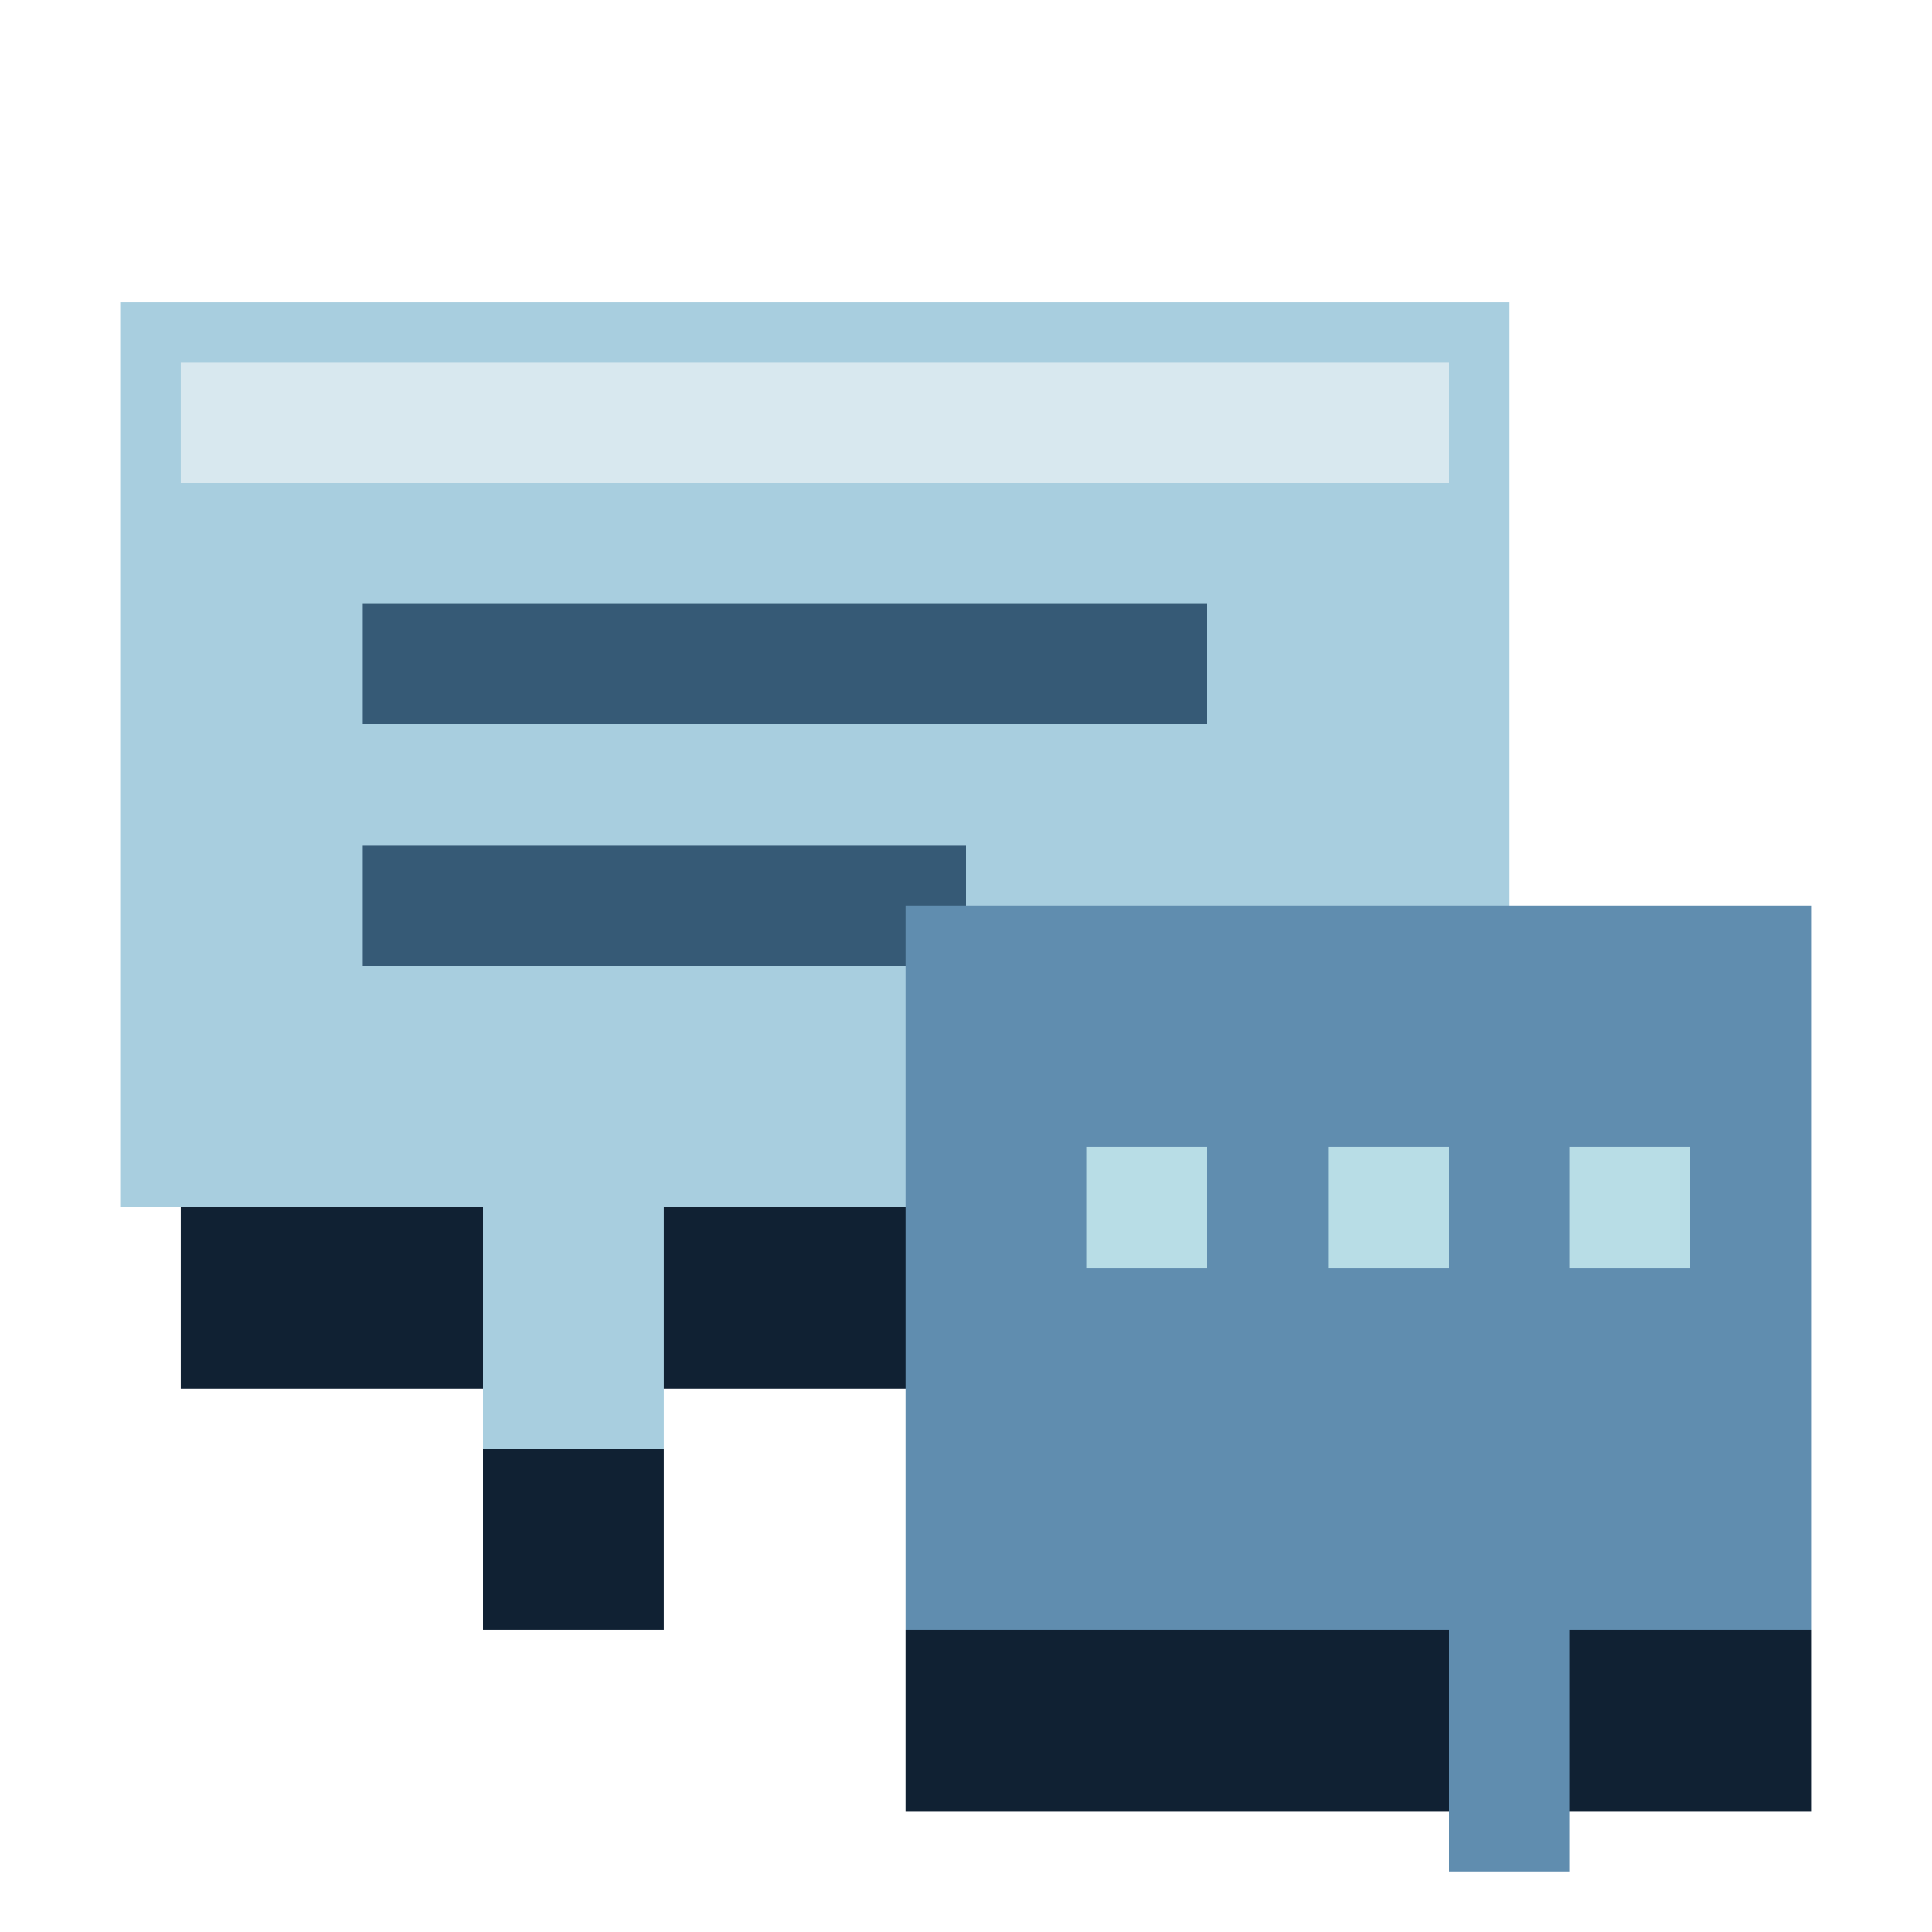
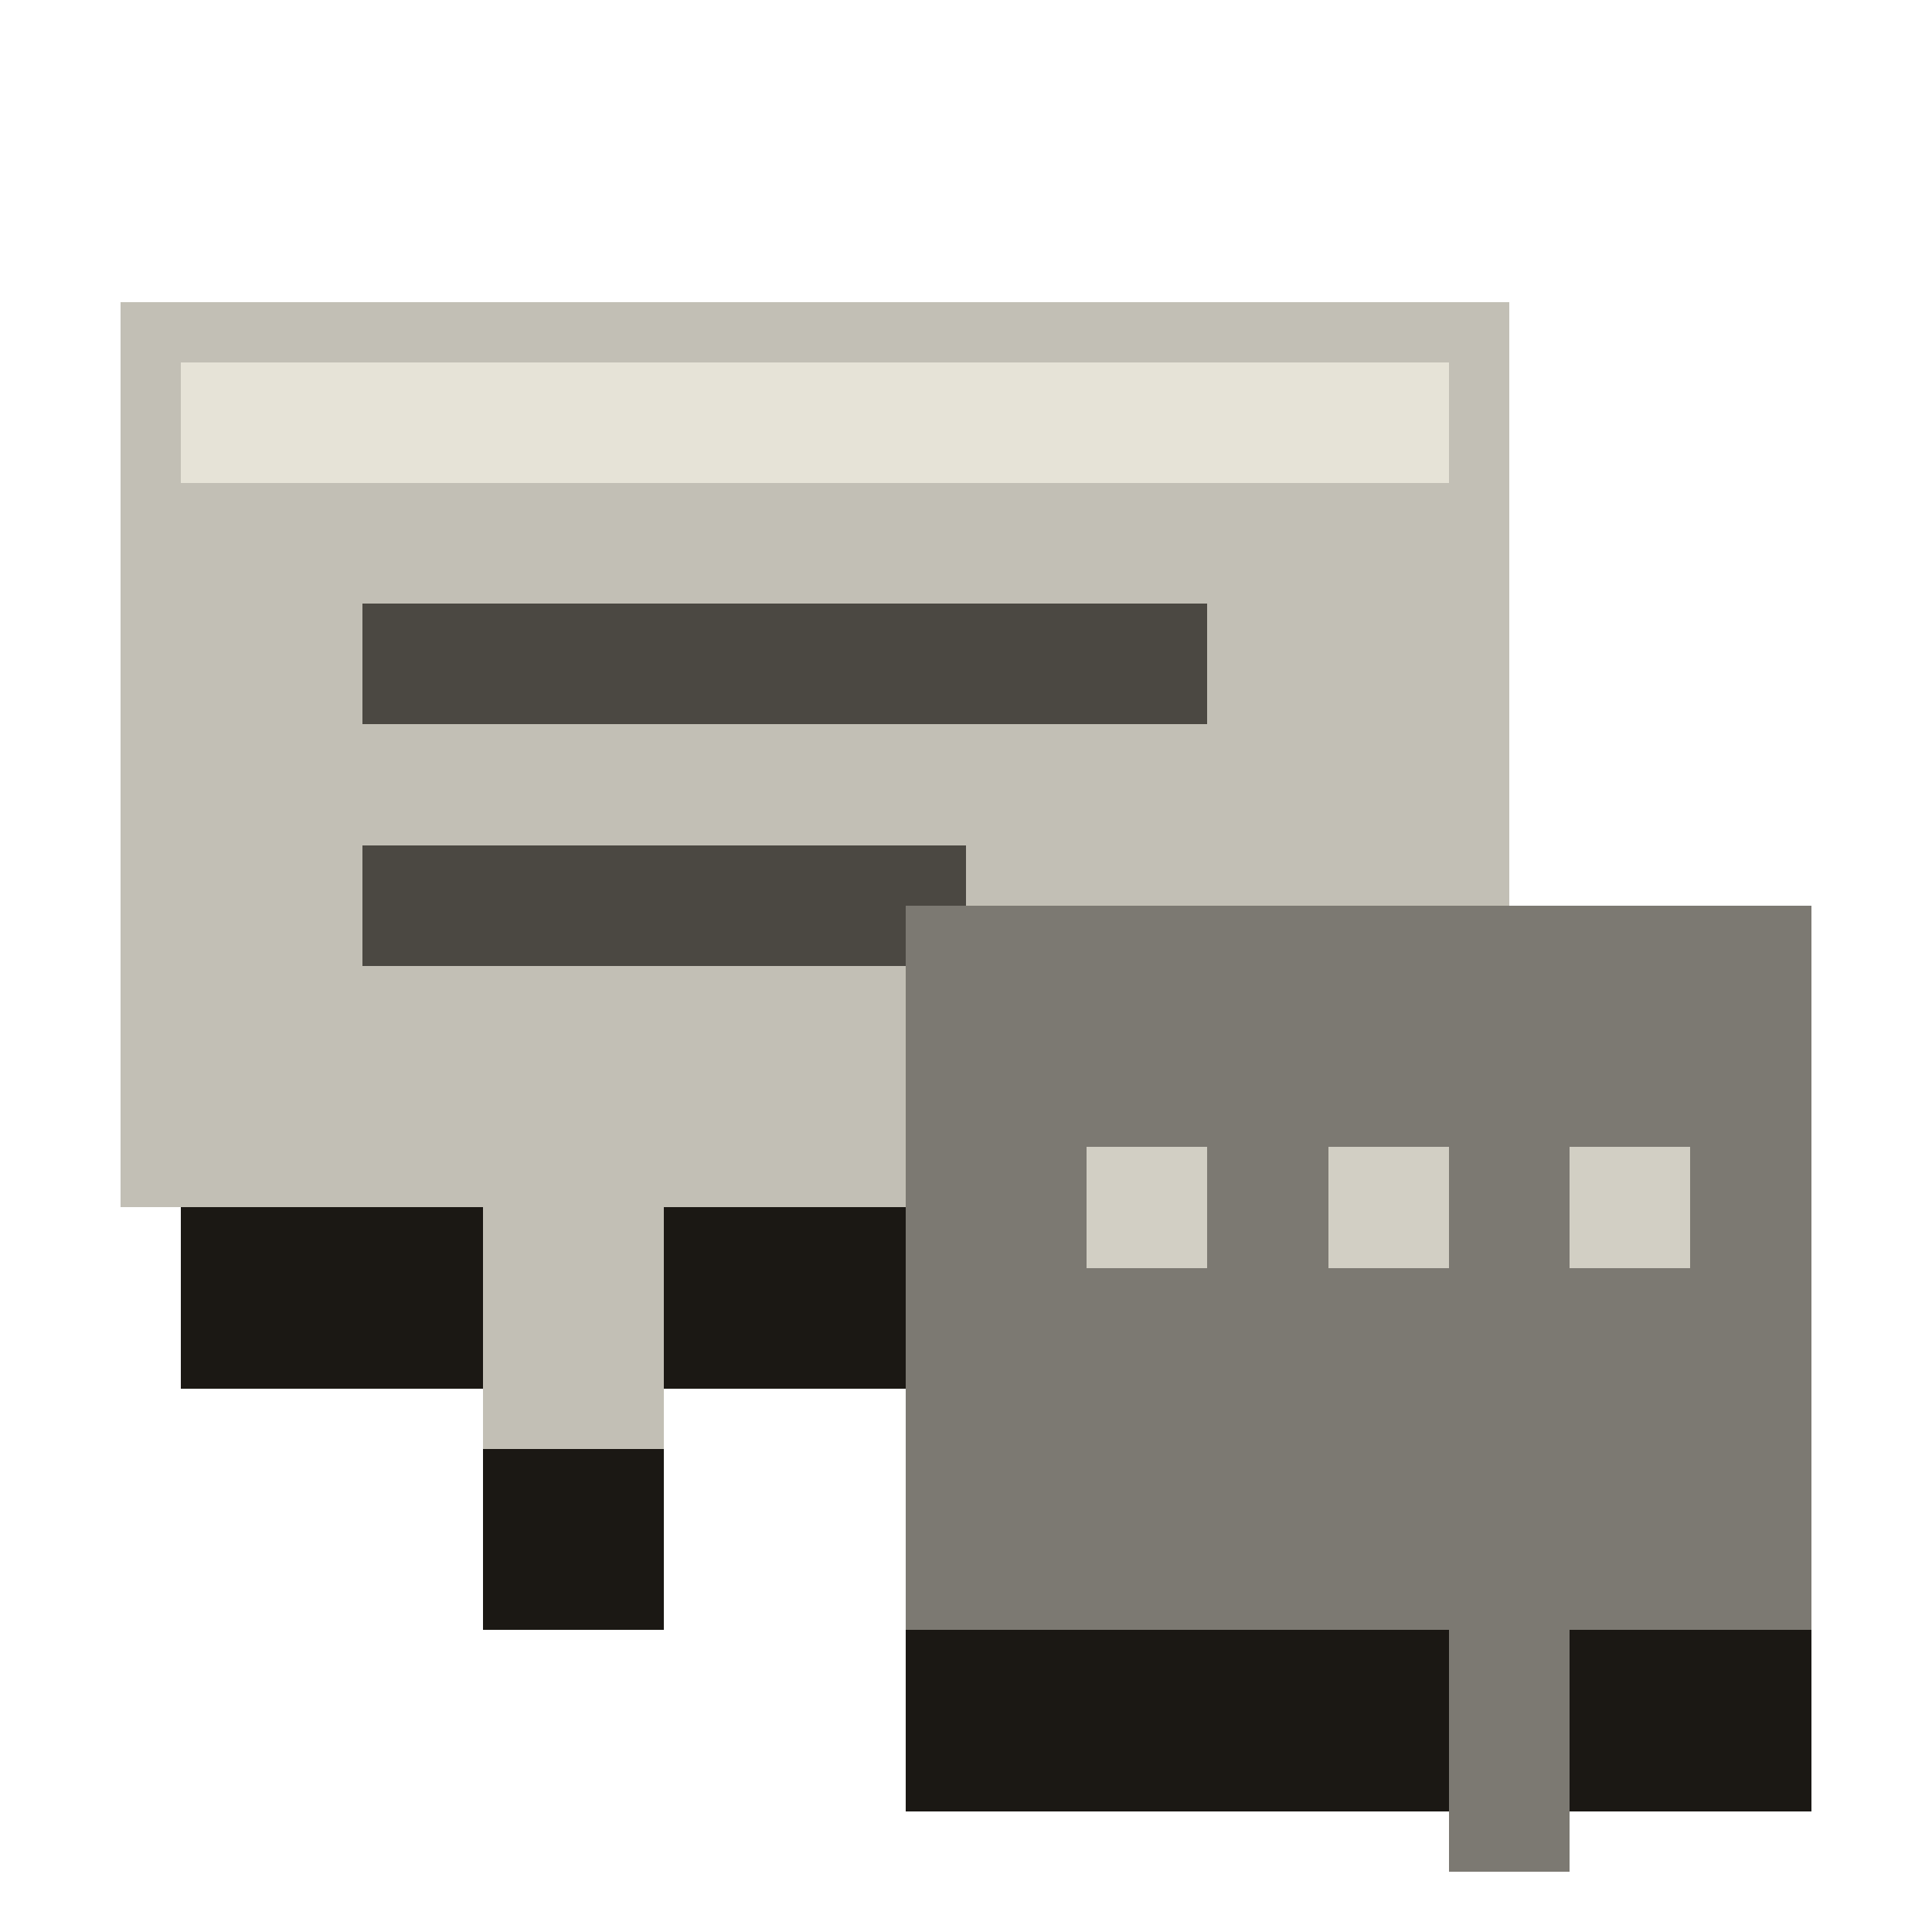
<svg xmlns="http://www.w3.org/2000/svg" width="32" height="32" viewBox="0 0 32 32" shape-rendering="crispEdges">
-   <path fill="#102133" d="M3 7h22v16H11v4H8v-4H3zM15 15h15v15H15z" />
-   <path fill="#a8cedf" d="M2 5h23v15H11v4H8v-4H2z" />
-   <path fill="#d8e8ef" d="M3 6h21v2H3z" />
-   <path fill="#365a76" d="M6 10h14v2H6zm0 4h10v2H6z" />
-   <path fill="#608daf" d="M15 15h15v12h-4v4h-2v-4h-9z" />
-   <path fill="#b8dde6" d="M18 19h2v2h-2zm4 0h2v2h-2zm4 0h2v2h-2z" />
+   <path fill="#1b1814" d="M3 7h22v16H11v4H8v-4H3zM15 15h15v15H15z" />
+   <path fill="#c2bfb5" d="M2 5h23v15H11v4H8v-4H2z" />
+   <path fill="#e6e3d7" d="M3 6h21v2H3z" />
+   <path fill="#4b4842" d="M6 10h14v2H6zm0 4h10v2H6z" />
+   <path fill="#7c7972" d="M15 15h15v12h-4v4h-2v-4h-9z" />
+   <path fill="#d2cfc4" d="M18 19h2v2h-2zm4 0h2v2h-2zm4 0h2v2h-2z" />
</svg>
